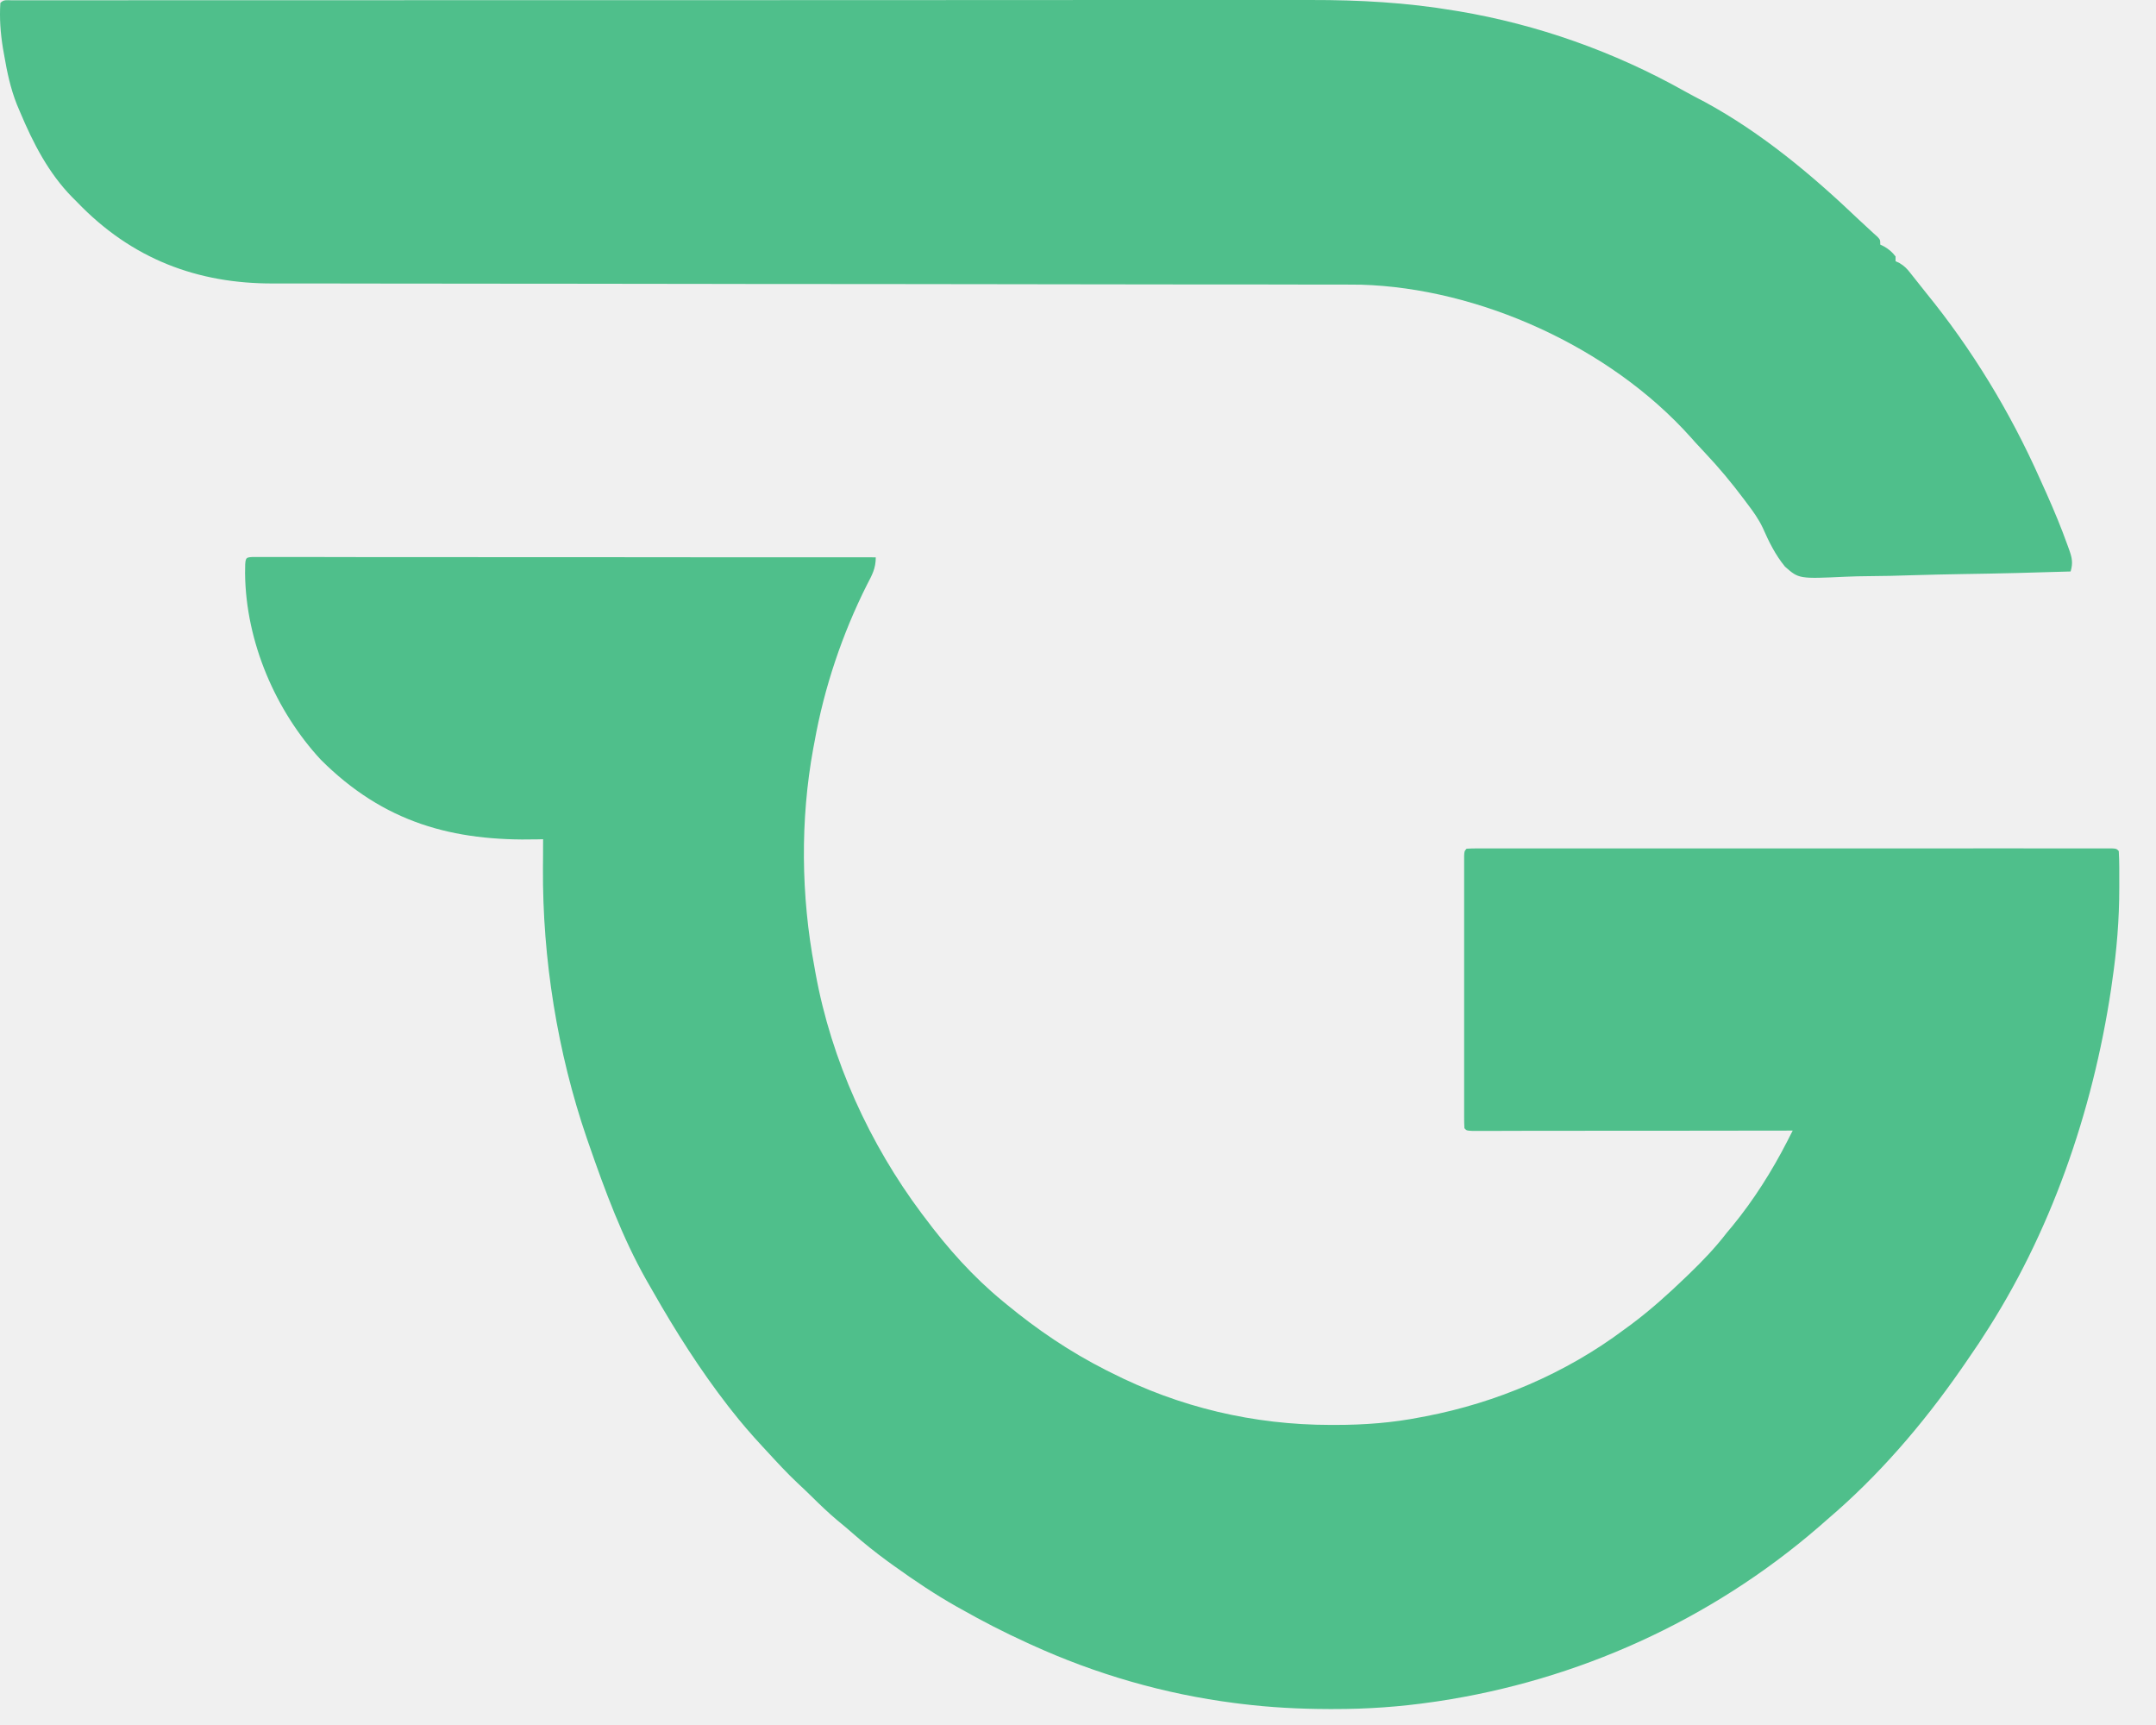
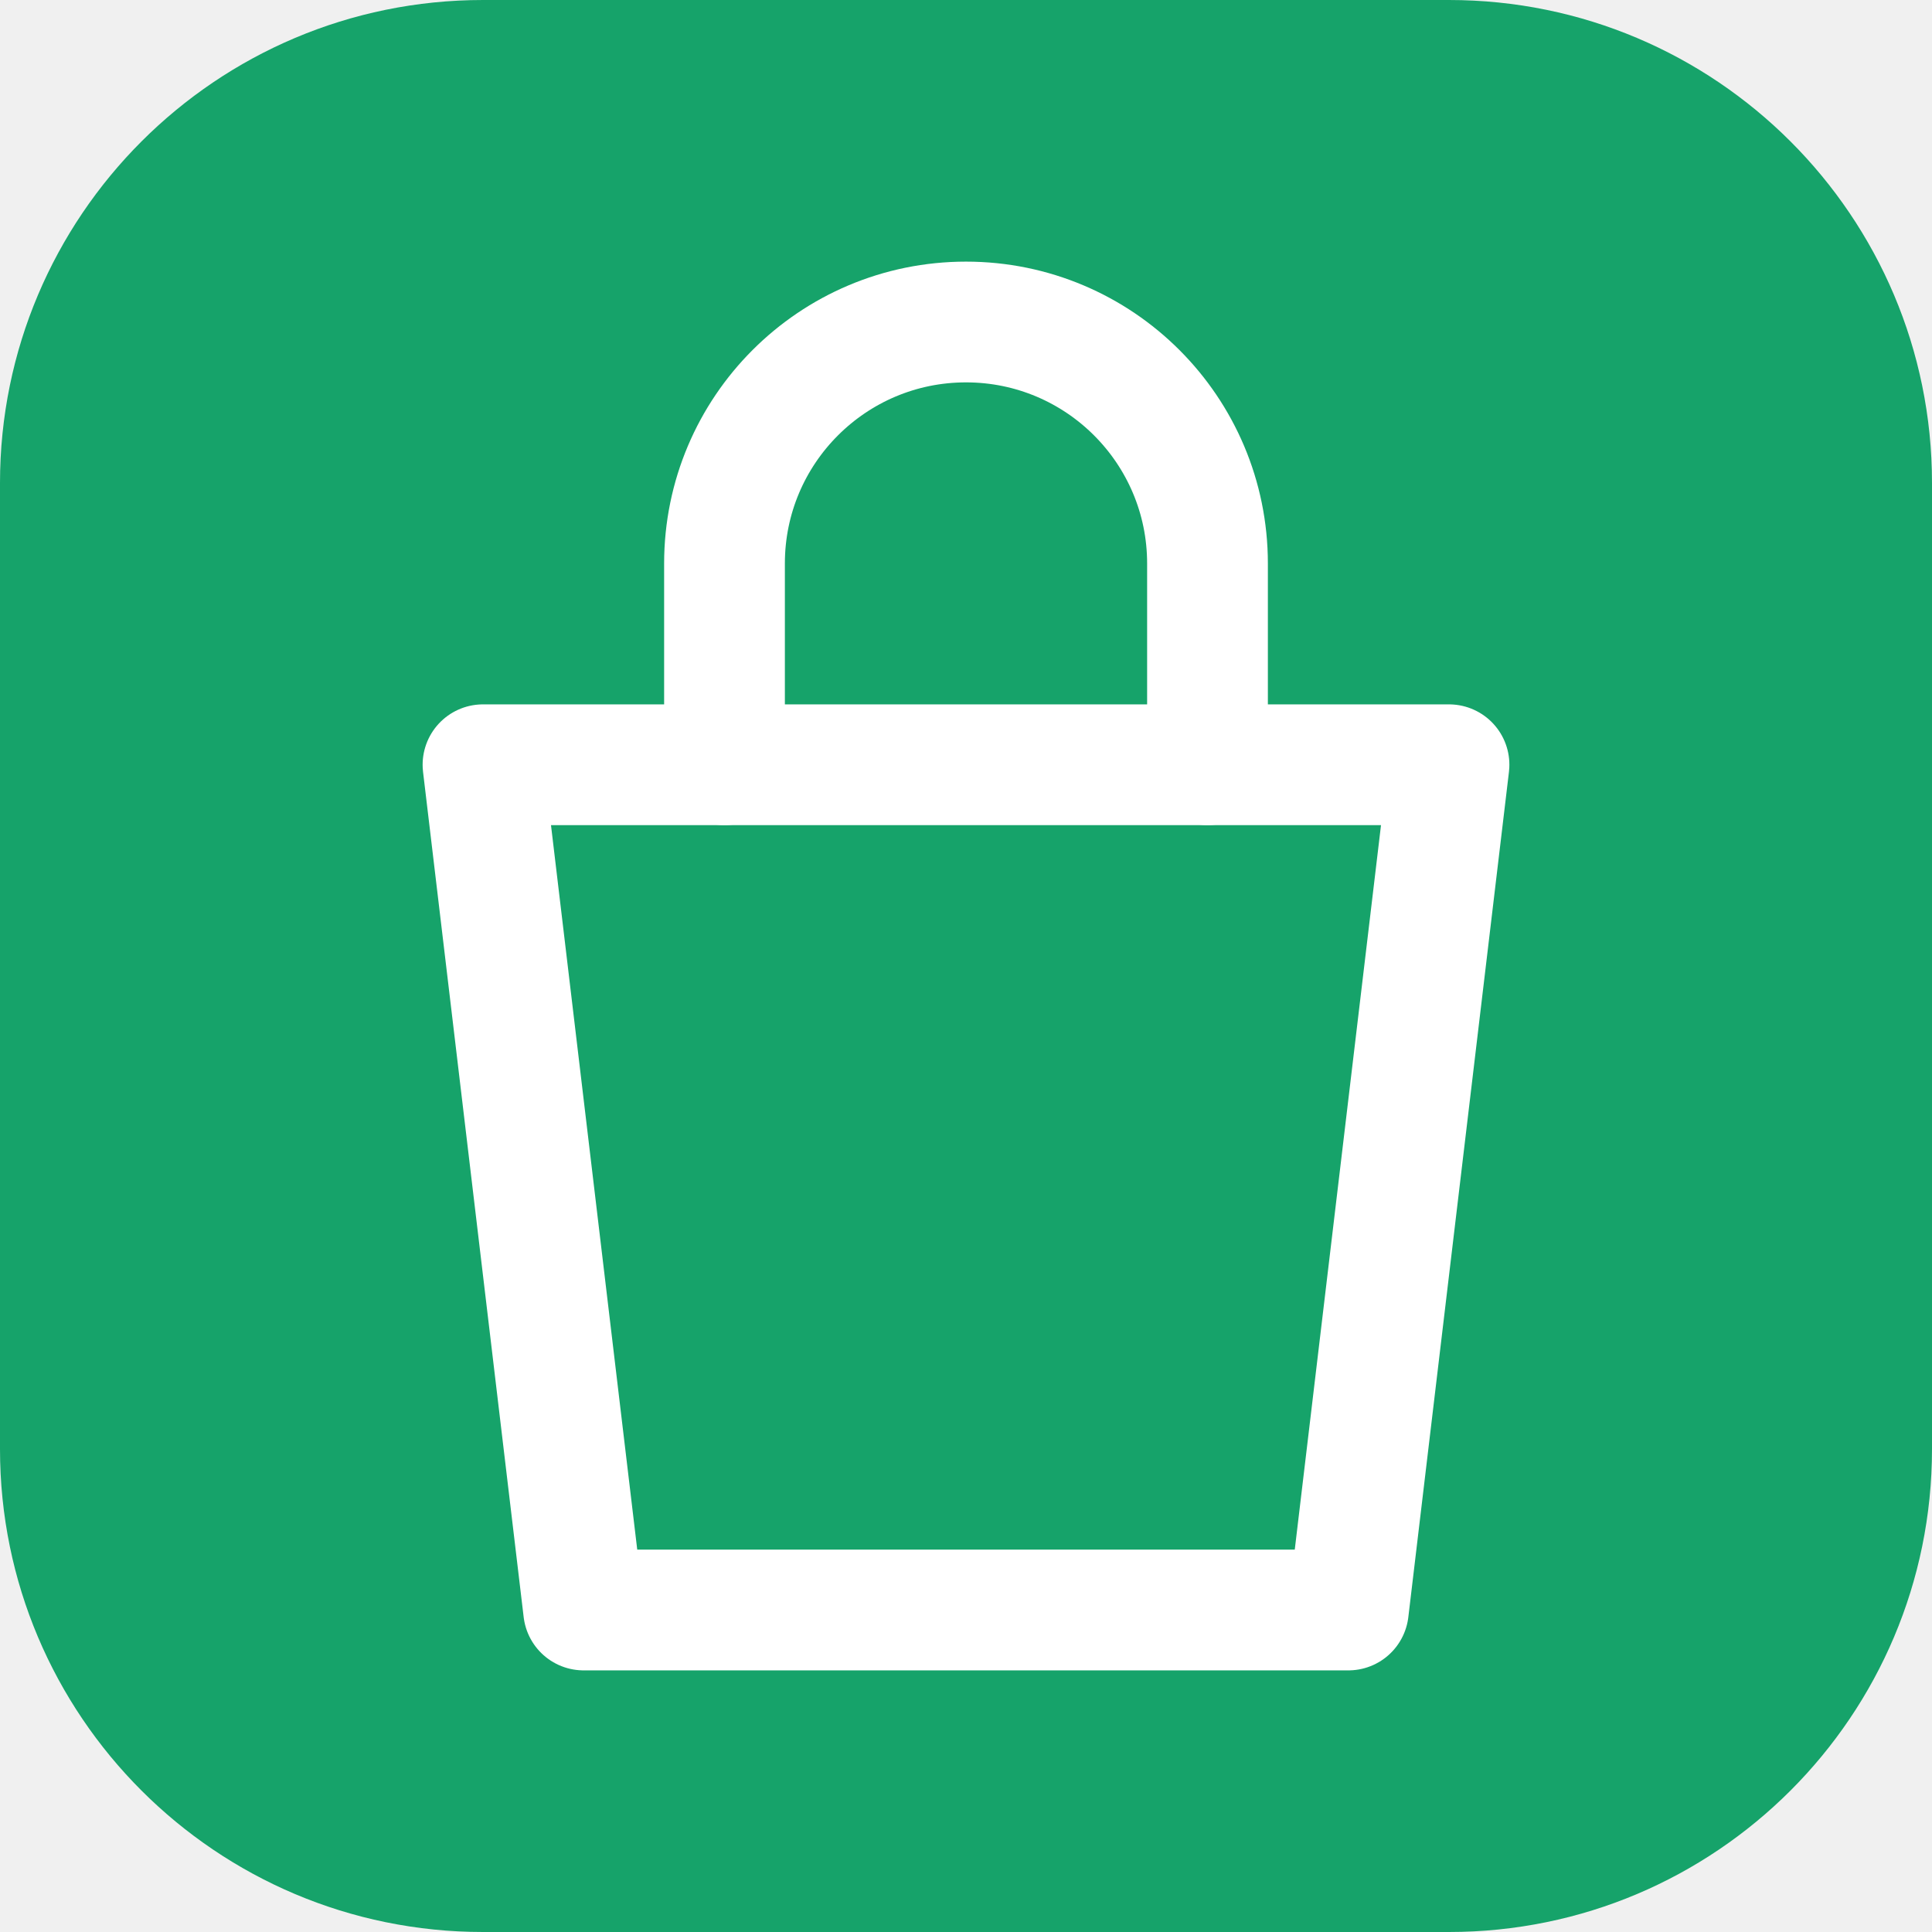
- <svg xmlns="http://www.w3.org/2000/svg" width="30" height="24" viewBox="0 0 30 24" fill="none">
-   <path d="M3.506 7.75C3.533 7.75 3.559 7.75 3.587 7.75C3.632 7.75 3.632 7.75 3.679 7.75C3.73 7.75 3.73 7.75 3.782 7.75C3.817 7.75 3.853 7.75 3.89 7.75C3.99 7.75 4.089 7.75 4.189 7.75C4.296 7.751 4.403 7.751 4.51 7.75C4.696 7.75 4.882 7.751 5.068 7.751C5.337 7.751 5.606 7.751 5.874 7.751C6.31 7.751 6.746 7.751 7.182 7.752C7.606 7.752 8.03 7.752 8.454 7.752C8.48 7.752 8.506 7.752 8.533 7.752C8.664 7.753 8.794 7.753 8.925 7.753C10.012 7.753 11.099 7.754 12.186 7.754C12.186 7.912 12.133 8.002 12.064 8.135C11.721 8.817 11.469 9.563 11.333 10.325C11.328 10.354 11.322 10.384 11.316 10.414C11.134 11.408 11.146 12.465 11.333 13.456C11.338 13.482 11.342 13.509 11.347 13.536C11.569 14.76 12.103 15.918 12.825 16.884C12.838 16.901 12.851 16.918 12.864 16.935C13.185 17.367 13.544 17.768 13.952 18.103C13.977 18.124 13.977 18.124 14.003 18.145C14.437 18.503 14.889 18.808 15.383 19.059C15.405 19.07 15.427 19.081 15.449 19.092C16.413 19.583 17.448 19.824 18.512 19.825C18.535 19.825 18.559 19.825 18.583 19.825C18.984 19.825 19.373 19.796 19.768 19.718C19.792 19.713 19.817 19.709 19.842 19.704C20.817 19.517 21.784 19.11 22.6 18.498C22.649 18.462 22.649 18.462 22.7 18.425C22.966 18.226 23.211 18.006 23.453 17.773C23.469 17.757 23.486 17.741 23.503 17.725C23.692 17.543 23.869 17.358 24.031 17.147C24.055 17.118 24.079 17.09 24.104 17.06C24.4 16.699 24.656 16.295 24.872 15.873C24.885 15.846 24.899 15.819 24.913 15.792C24.924 15.771 24.934 15.751 24.945 15.73C24.921 15.73 24.898 15.73 24.874 15.73C24.306 15.731 23.739 15.731 23.172 15.732C22.897 15.732 22.623 15.732 22.348 15.732C22.109 15.733 21.87 15.733 21.631 15.733C21.504 15.733 21.378 15.733 21.251 15.733C21.132 15.734 21.013 15.734 20.894 15.734C20.85 15.734 20.806 15.734 20.762 15.734C20.703 15.734 20.643 15.734 20.583 15.734C20.55 15.734 20.517 15.734 20.482 15.734C20.407 15.73 20.407 15.73 20.377 15.697C20.374 15.647 20.373 15.597 20.373 15.547C20.373 15.514 20.373 15.482 20.373 15.449C20.373 15.413 20.373 15.377 20.373 15.34C20.373 15.302 20.373 15.265 20.373 15.226C20.373 15.101 20.373 14.976 20.373 14.851C20.373 14.765 20.373 14.679 20.373 14.592C20.373 14.411 20.373 14.23 20.373 14.049C20.373 13.839 20.373 13.629 20.373 13.42C20.373 13.218 20.373 13.017 20.373 12.815C20.373 12.729 20.373 12.643 20.373 12.558C20.373 12.438 20.373 12.318 20.373 12.198C20.373 12.162 20.373 12.126 20.373 12.089C20.373 12.057 20.373 12.024 20.373 11.991C20.373 11.963 20.373 11.934 20.373 11.905C20.377 11.841 20.377 11.841 20.407 11.808C20.456 11.805 20.504 11.804 20.552 11.804C20.584 11.804 20.616 11.804 20.648 11.804C20.683 11.804 20.718 11.804 20.754 11.804C20.791 11.804 20.828 11.804 20.866 11.804C20.969 11.804 21.072 11.804 21.175 11.804C21.286 11.804 21.397 11.804 21.508 11.804C21.725 11.803 21.943 11.803 22.16 11.804C22.337 11.804 22.513 11.804 22.69 11.804C22.715 11.804 22.74 11.804 22.766 11.804C22.817 11.804 22.868 11.804 22.919 11.804C23.397 11.803 23.876 11.804 24.354 11.804C24.765 11.804 25.176 11.804 25.587 11.804C26.063 11.804 26.54 11.803 27.017 11.804C27.067 11.804 27.118 11.804 27.169 11.804C27.206 11.804 27.206 11.804 27.245 11.804C27.421 11.804 27.598 11.804 27.774 11.803C27.989 11.803 28.204 11.803 28.419 11.804C28.529 11.804 28.639 11.804 28.748 11.804C28.867 11.803 28.986 11.804 29.105 11.804C29.14 11.804 29.175 11.804 29.211 11.804C29.242 11.804 29.274 11.804 29.306 11.804C29.334 11.804 29.361 11.804 29.39 11.804C29.451 11.808 29.451 11.808 29.482 11.841C29.491 11.989 29.489 12.138 29.489 12.286C29.489 12.319 29.489 12.319 29.489 12.354C29.489 12.792 29.454 13.22 29.39 13.654C29.383 13.707 29.383 13.707 29.375 13.762C29.116 15.482 28.528 17.171 27.594 18.597C27.573 18.629 27.553 18.66 27.532 18.693C27.472 18.782 27.412 18.871 27.35 18.96C27.327 18.993 27.304 19.027 27.28 19.061C26.745 19.829 26.131 20.54 25.432 21.135C25.392 21.17 25.351 21.205 25.311 21.241C23.791 22.556 21.936 23.38 20.014 23.669C19.991 23.672 19.968 23.675 19.945 23.679C19.482 23.747 19.021 23.779 18.554 23.778C18.532 23.778 18.51 23.778 18.488 23.778C18.08 23.777 17.677 23.756 17.271 23.706C17.239 23.702 17.208 23.698 17.175 23.694C16.203 23.569 15.249 23.294 14.348 22.882C14.328 22.873 14.309 22.864 14.289 22.855C13.977 22.713 13.673 22.557 13.373 22.387C13.352 22.376 13.332 22.364 13.31 22.352C13.011 22.183 12.726 21.992 12.445 21.79C12.414 21.768 12.384 21.747 12.353 21.724C12.182 21.599 12.018 21.468 11.857 21.326C11.79 21.267 11.722 21.21 11.653 21.154C11.527 21.048 11.409 20.935 11.292 20.819C11.228 20.756 11.164 20.695 11.098 20.634C10.951 20.496 10.814 20.347 10.677 20.198C10.652 20.171 10.627 20.145 10.602 20.117C10.453 19.956 10.311 19.792 10.176 19.619C10.16 19.599 10.145 19.579 10.128 19.558C9.741 19.058 9.404 18.528 9.088 17.973C9.056 17.917 9.023 17.86 8.991 17.804C8.66 17.218 8.419 16.569 8.197 15.928C8.18 15.881 8.18 15.881 8.164 15.833C7.757 14.645 7.547 13.341 7.555 12.076C7.555 12.037 7.556 11.998 7.556 11.958C7.556 11.864 7.557 11.77 7.557 11.676C7.519 11.677 7.519 11.677 7.48 11.678C6.307 11.706 5.344 11.45 4.462 10.568C3.838 9.893 3.42 8.935 3.41 7.977C3.411 7.757 3.411 7.757 3.506 7.75Z" fill="#4FBF8B" />
-   <path d="M0.16 0.004C0.187 0.004 0.214 0.004 0.242 0.004C0.287 0.004 0.287 0.004 0.333 0.004C0.364 0.004 0.396 0.004 0.429 0.004C0.536 0.004 0.644 0.004 0.752 0.004C0.829 0.004 0.907 0.004 0.984 0.004C1.154 0.004 1.323 0.004 1.492 0.004C1.744 0.004 1.995 0.004 2.247 0.003C2.722 0.003 3.198 0.003 3.674 0.003C4.041 0.003 4.409 0.003 4.777 0.003C4.882 0.003 4.988 0.003 5.094 0.003C5.12 0.003 5.146 0.003 5.174 0.003C5.914 0.002 6.654 0.002 7.394 0.002C7.422 0.002 7.45 0.002 7.479 0.002C7.62 0.002 7.762 0.002 7.903 0.002C7.931 0.002 7.96 0.002 7.989 0.002C8.045 0.002 8.102 0.002 8.159 0.002C9.042 0.002 9.925 0.002 10.809 0.002C11.801 0.001 12.793 0.001 13.785 0.001C13.891 0.001 13.997 0.001 14.103 0.001C14.129 0.001 14.155 0.001 14.182 0.001C14.601 0.001 15.02 0.001 15.439 0C15.86 0 16.282 0 16.704 0C16.954 0 17.204 0 17.454 0C17.642 -0 17.829 1.9694e-05 18.017 0C18.092 0 18.168 0 18.243 8.23985e-05C18.911 -0.001 19.575 0.035 20.236 0.147C20.257 0.15 20.277 0.153 20.299 0.157C21.391 0.341 22.458 0.717 23.439 1.268C23.532 1.32 23.625 1.369 23.719 1.417C24.509 1.846 25.209 2.43 25.869 3.06C25.913 3.101 25.958 3.142 26.002 3.183C26.024 3.203 26.046 3.223 26.069 3.245C26.097 3.27 26.097 3.27 26.125 3.295C26.163 3.337 26.163 3.337 26.163 3.403C26.19 3.416 26.19 3.416 26.218 3.43C26.284 3.469 26.328 3.505 26.376 3.568C26.376 3.59 26.376 3.611 26.376 3.634C26.394 3.643 26.412 3.651 26.431 3.66C26.501 3.702 26.536 3.739 26.587 3.805C26.658 3.896 26.73 3.987 26.803 4.077C27.436 4.854 27.971 5.731 28.386 6.665C28.417 6.734 28.448 6.802 28.479 6.871C28.583 7.105 28.681 7.34 28.768 7.583C28.78 7.615 28.78 7.615 28.792 7.649C28.833 7.765 28.846 7.833 28.812 7.951C28.311 7.967 27.81 7.98 27.309 7.987C27.077 7.991 26.844 7.996 26.612 8.003C26.409 8.01 26.206 8.015 26.003 8.016C25.895 8.017 25.788 8.019 25.681 8.024C25.031 8.054 25.031 8.054 24.838 7.884C24.704 7.721 24.614 7.539 24.528 7.343C24.469 7.219 24.393 7.113 24.311 7.006C24.297 6.988 24.284 6.97 24.27 6.951C24.1 6.724 23.92 6.507 23.727 6.303C23.574 6.139 23.574 6.139 23.529 6.087C22.392 4.815 20.566 4.009 18.941 3.961C18.75 3.958 18.558 3.959 18.367 3.959C18.302 3.959 18.237 3.959 18.172 3.959C17.994 3.958 17.816 3.958 17.638 3.958C17.446 3.958 17.254 3.958 17.062 3.958C16.75 3.957 16.439 3.957 16.128 3.957C15.602 3.957 15.076 3.956 14.55 3.955C14.347 3.955 14.145 3.955 13.942 3.954C13.92 3.954 13.897 3.954 13.874 3.954C13.339 3.954 12.804 3.953 12.268 3.952C12.245 3.952 12.222 3.952 12.197 3.952C11.651 3.952 11.105 3.951 10.559 3.951C10.524 3.951 10.524 3.951 10.488 3.951C10.299 3.95 10.11 3.95 9.92 3.95C9.139 3.95 8.358 3.949 7.577 3.947C7.467 3.947 7.356 3.947 7.246 3.947C7.224 3.947 7.202 3.947 7.18 3.947C6.831 3.946 6.482 3.946 6.133 3.946C5.782 3.946 5.431 3.946 5.08 3.945C4.89 3.944 4.7 3.944 4.51 3.944C4.336 3.945 4.162 3.944 3.988 3.944C3.925 3.943 3.862 3.943 3.8 3.944C2.749 3.947 1.833 3.605 1.071 2.81C1.038 2.777 1.038 2.777 1.005 2.744C0.678 2.412 0.462 1.995 0.279 1.558C0.265 1.523 0.25 1.489 0.235 1.454C0.146 1.23 0.098 1.002 0.057 0.762C0.051 0.733 0.046 0.703 0.041 0.672C0.007 0.462 -0.009 0.254 0.005 0.041C0.052 -0.009 0.095 0.004 0.16 0.004Z" fill="#4FBF8B" />
+ <svg xmlns="http://www.w3.org/2000/svg" viewBox="0 0 48 48">
+   <rect width="48" height="48" rx="12" fill="#16A36A" />
+   <path d="M12 19h24l-2.5 21h-19L12 19Z" fill="none" stroke="white" stroke-width="3" stroke-linejoin="round" />
+   <path d="M18 19v-5a6 6 0 0 1 12 0v5" fill="none" stroke="white" stroke-width="3" stroke-linecap="round" />
</svg>
